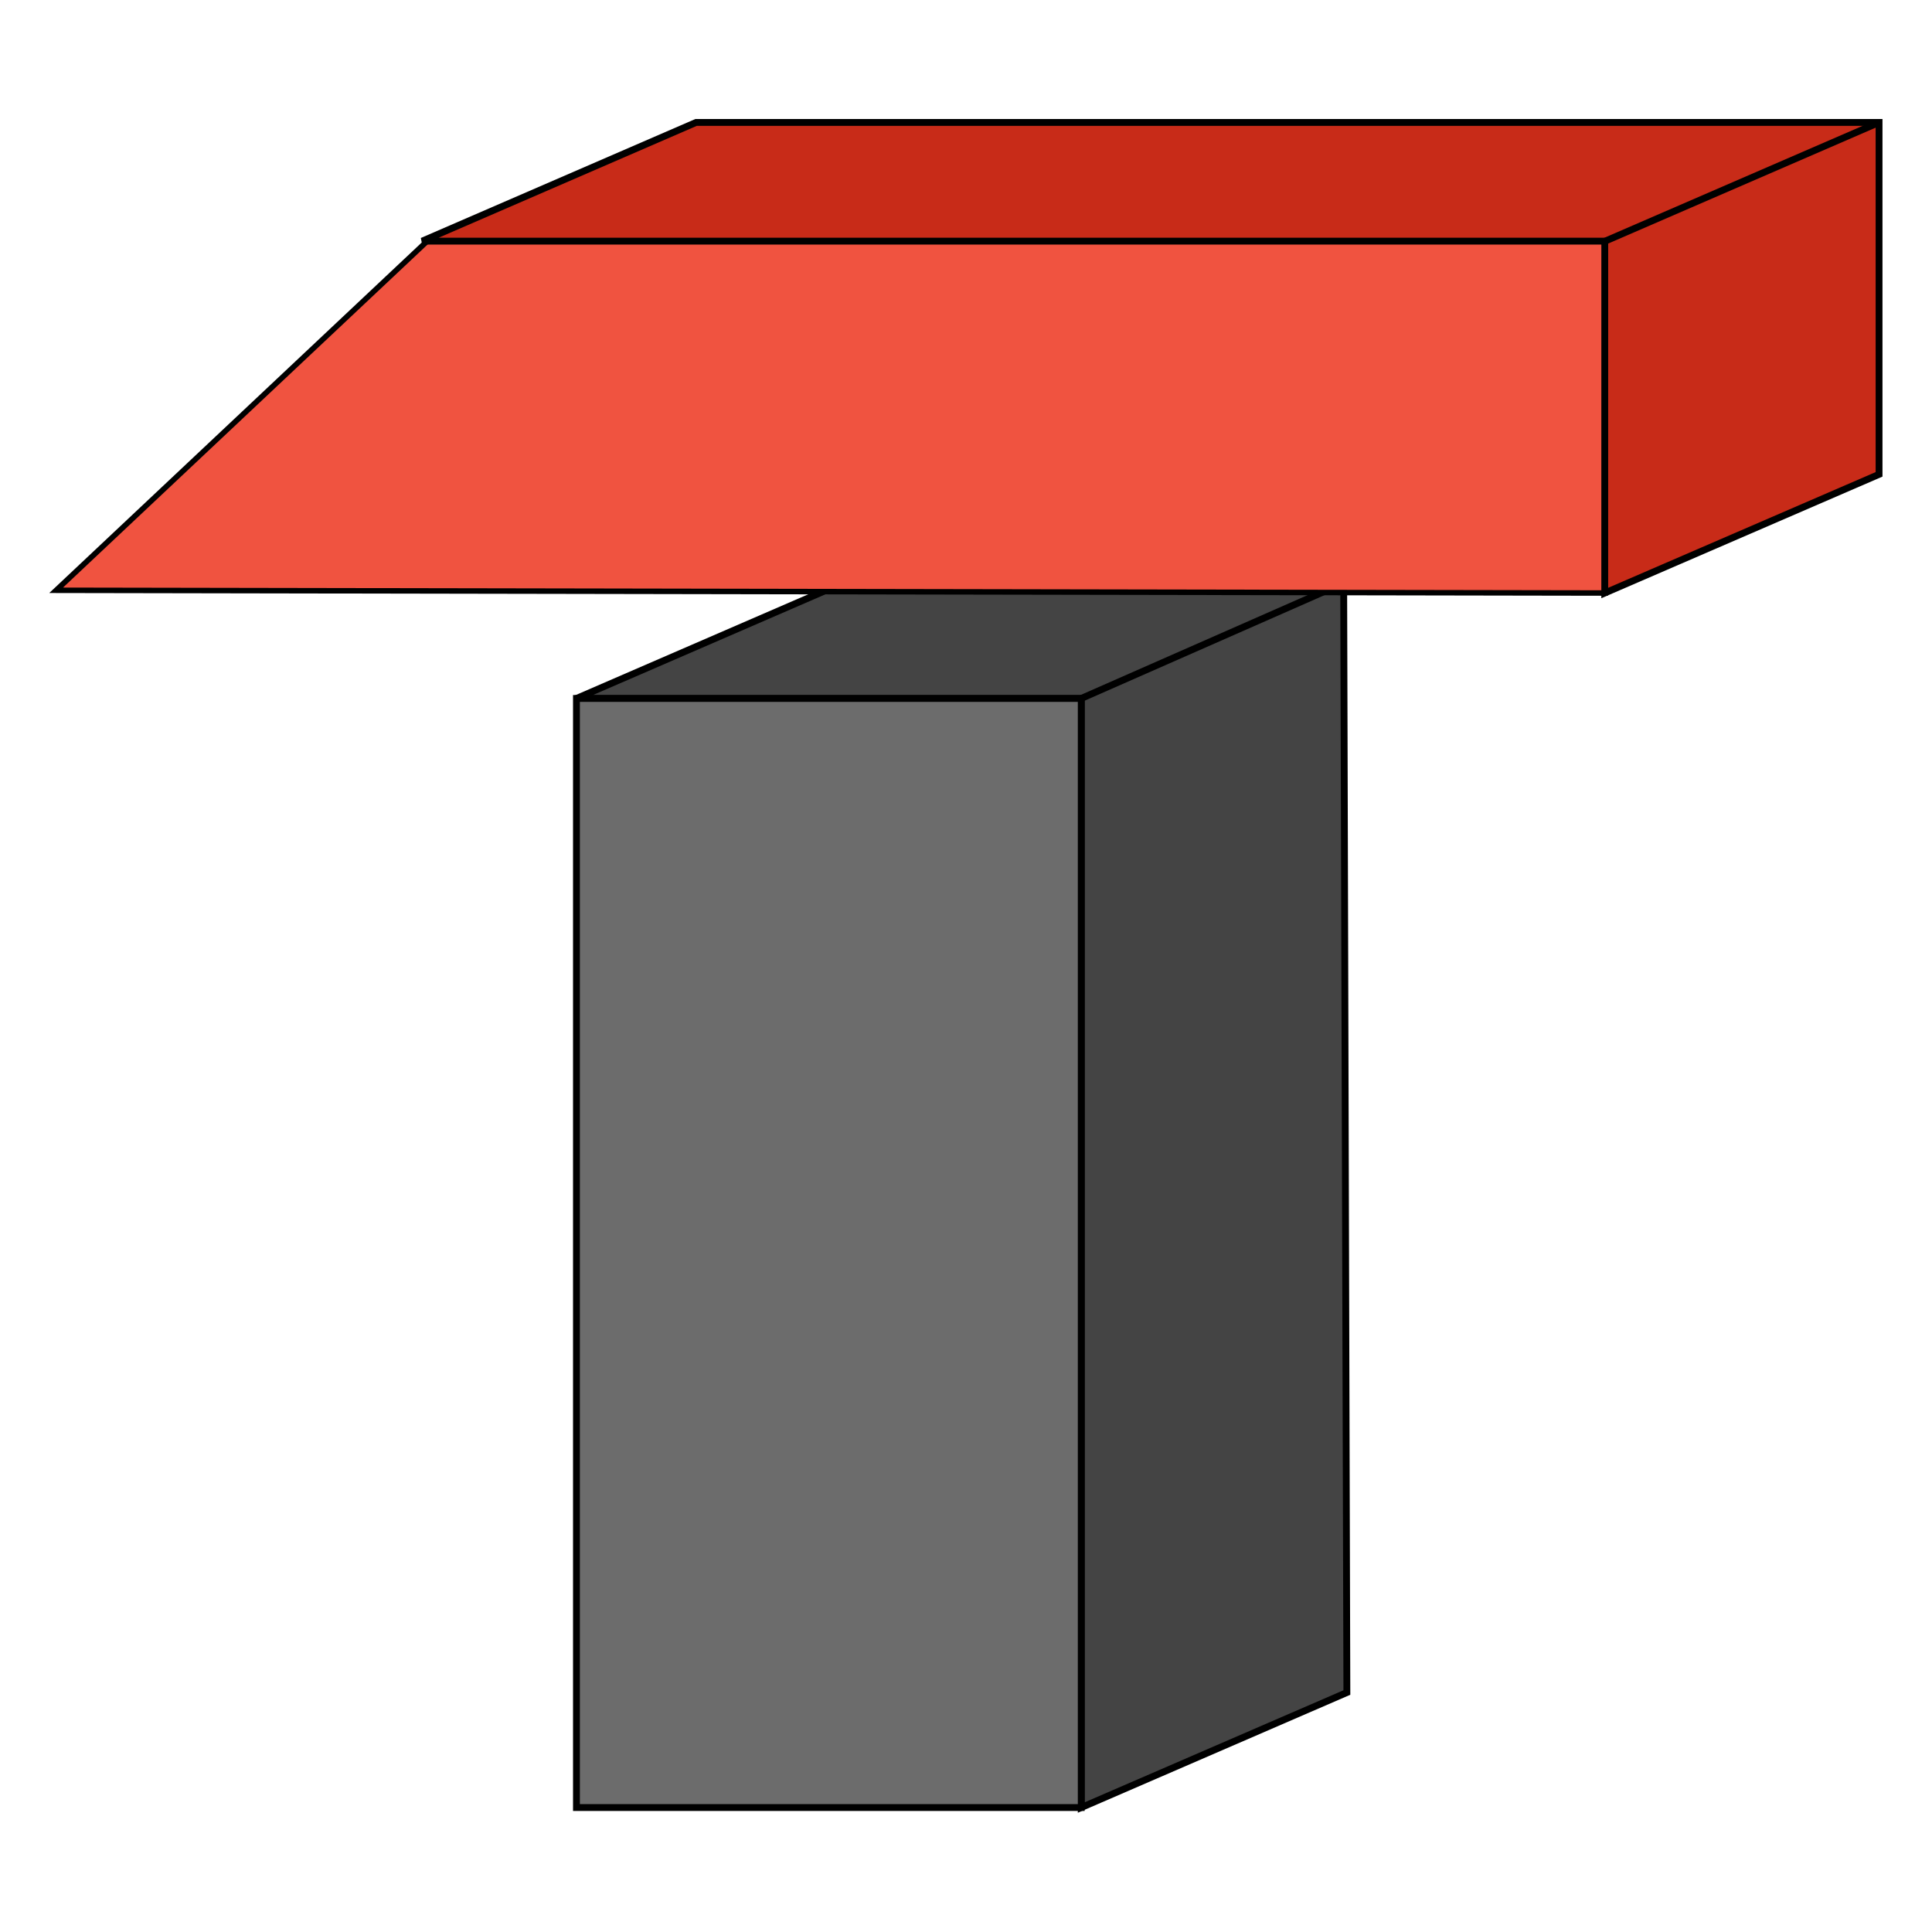
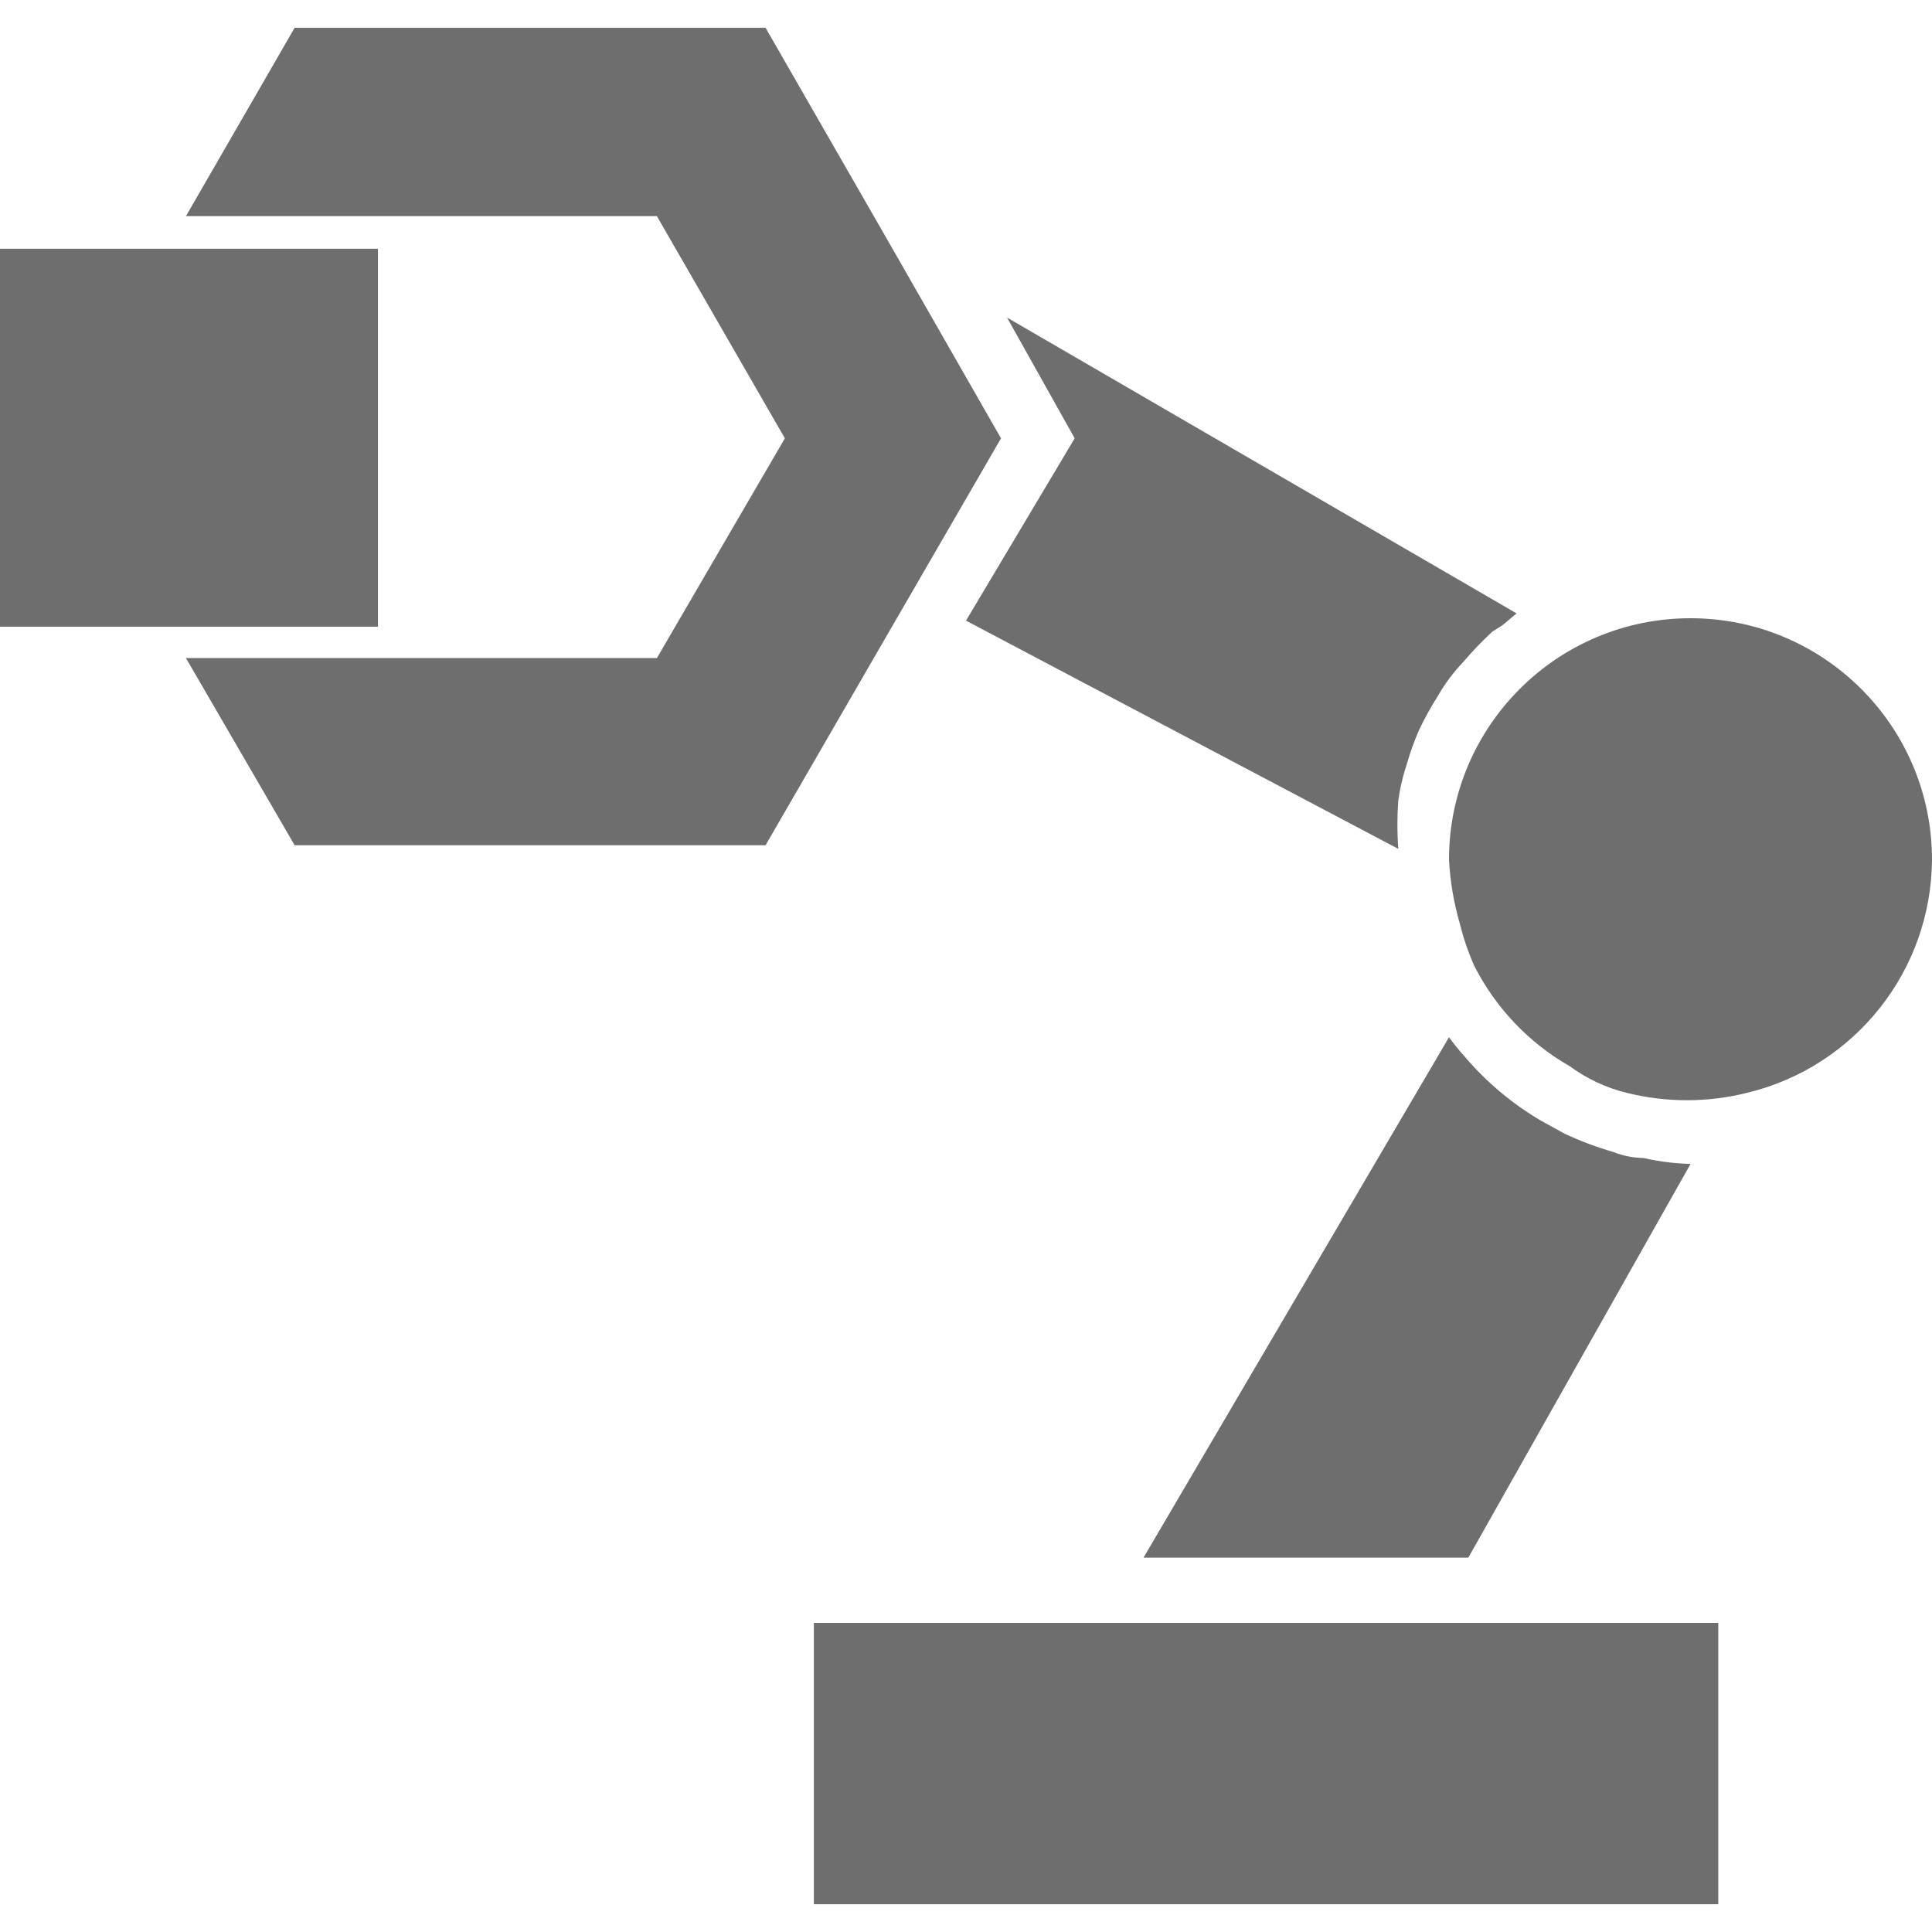
- <svg xmlns="http://www.w3.org/2000/svg" height="16" id="svg8" version="1.1" viewBox="0 0 4.233 4.233" width="16">
-   <defs id="defs2" />
-   <g id="layer1" transform="translate(0,-292.7667)">
-     <path style="fill:#444444;fill-opacity:1;stroke:#000000;stroke-width:0.015px;stroke-linecap:butt;stroke-linejoin:miter;stroke-opacity:1" d="m 1.263,294.297 0.584,-0.253 h 1.097 l 0.007,2.431 -0.582,0.252 1.9e-6,-2.43 z" id="path4568" />
-     <path style="fill:none;stroke:#000000;stroke-width:0.015px;stroke-linecap:butt;stroke-linejoin:miter;stroke-opacity:1" d="m 2.369,294.297 0.575,-0.253" id="path4574" />
-     <path style="fill:#f05340;fill-opacity:1;stroke:#000000;stroke-width:0.012px;stroke-linecap:butt;stroke-linejoin:miter;stroke-opacity:1" d="m 0.123,294.06 0.813,-0.765 H 3.517 v 0.771 z" id="path4528" />
-     <path style="fill:#c82b18;fill-opacity:1;stroke:#000000;stroke-width:0.015px;stroke-linecap:butt;stroke-linejoin:miter;stroke-opacity:1" d="M 0.925,293.295 1.525,293.035 h 2.592 v 0.771 l -0.601,0.26 4.69e-5,-0.771 z" id="path4554" />
-     <path style="fill:none;stroke:#000000;stroke-width:0.015px;stroke-linecap:butt;stroke-linejoin:miter;stroke-opacity:1" d="M 3.517,293.295 4.117,293.035" id="path4556" />
-     <rect style="fill:#6c6c6c;fill-opacity:1;stroke:#000000;stroke-width:0.015;stroke-opacity:1" height="2.43" id="rect3721" width="1.106" x="1.263" y="294.297" />
-   </g>
+ <svg xmlns="http://www.w3.org/2000/svg" id="Layer_1" data-name="Layer 1" viewBox="0 0 16 16">
+   <defs>
+     <style>.cls-1{fill:#6f6e6f;}</style>
+   </defs>
+   <path class="cls-1" d="M12.56,5.08l-.12.1-.08.05a2.83,2.83,0,0,0-.24.25,1.46,1.46,0,0,0-.21.28,2.69,2.69,0,0,0-.16.29l0,0a2.31,2.31,0,0,0-.1.28.08.08,0,0,0,0,0,1.63,1.63,0,0,0-.07.3,2.71,2.71,0,0,0,0,.4v0L8,5.14,8.9,3.63l-.56-1Z" />
+   <path class="cls-1" d="M14,9.64,12.16,12.9H9.47L12,8.59a1.83,1.83,0,0,0,.13.16,2.47,2.47,0,0,0,.63.53l.2.11a2.74,2.74,0,0,0,.4.15.7.7,0,0,0,.25.05,2,2,0,0,0,.43.05Z" />
+   <rect class="cls-1" x="6.74" y="13.44" width="7.49" height="2.33" />
+   <path class="cls-1" d="M16,7.12a2,2,0,0,1-1.53,1.93,2.06,2.06,0,0,1-1,0A1.33,1.33,0,0,1,13,8.83,2,2,0,0,1,12.21,8h0a2.06,2.06,0,0,1-.12-.35A2.34,2.34,0,0,1,12,7.12a2,2,0,1,1,4,0Z" />
+   <polygon class="cls-1" points="8.29 3.63 7.3 5.34 6.34 7 2.44 7 1.54 5.45 5.44 5.45 6.5 3.63 5.44 1.79 1.54 1.79 2.44 0.23 6.34 0.23 7.38 2.04 8.29 3.63" />
+   <rect class="cls-1" y="2.06" width="3.13" height="3.13" />
</svg>
